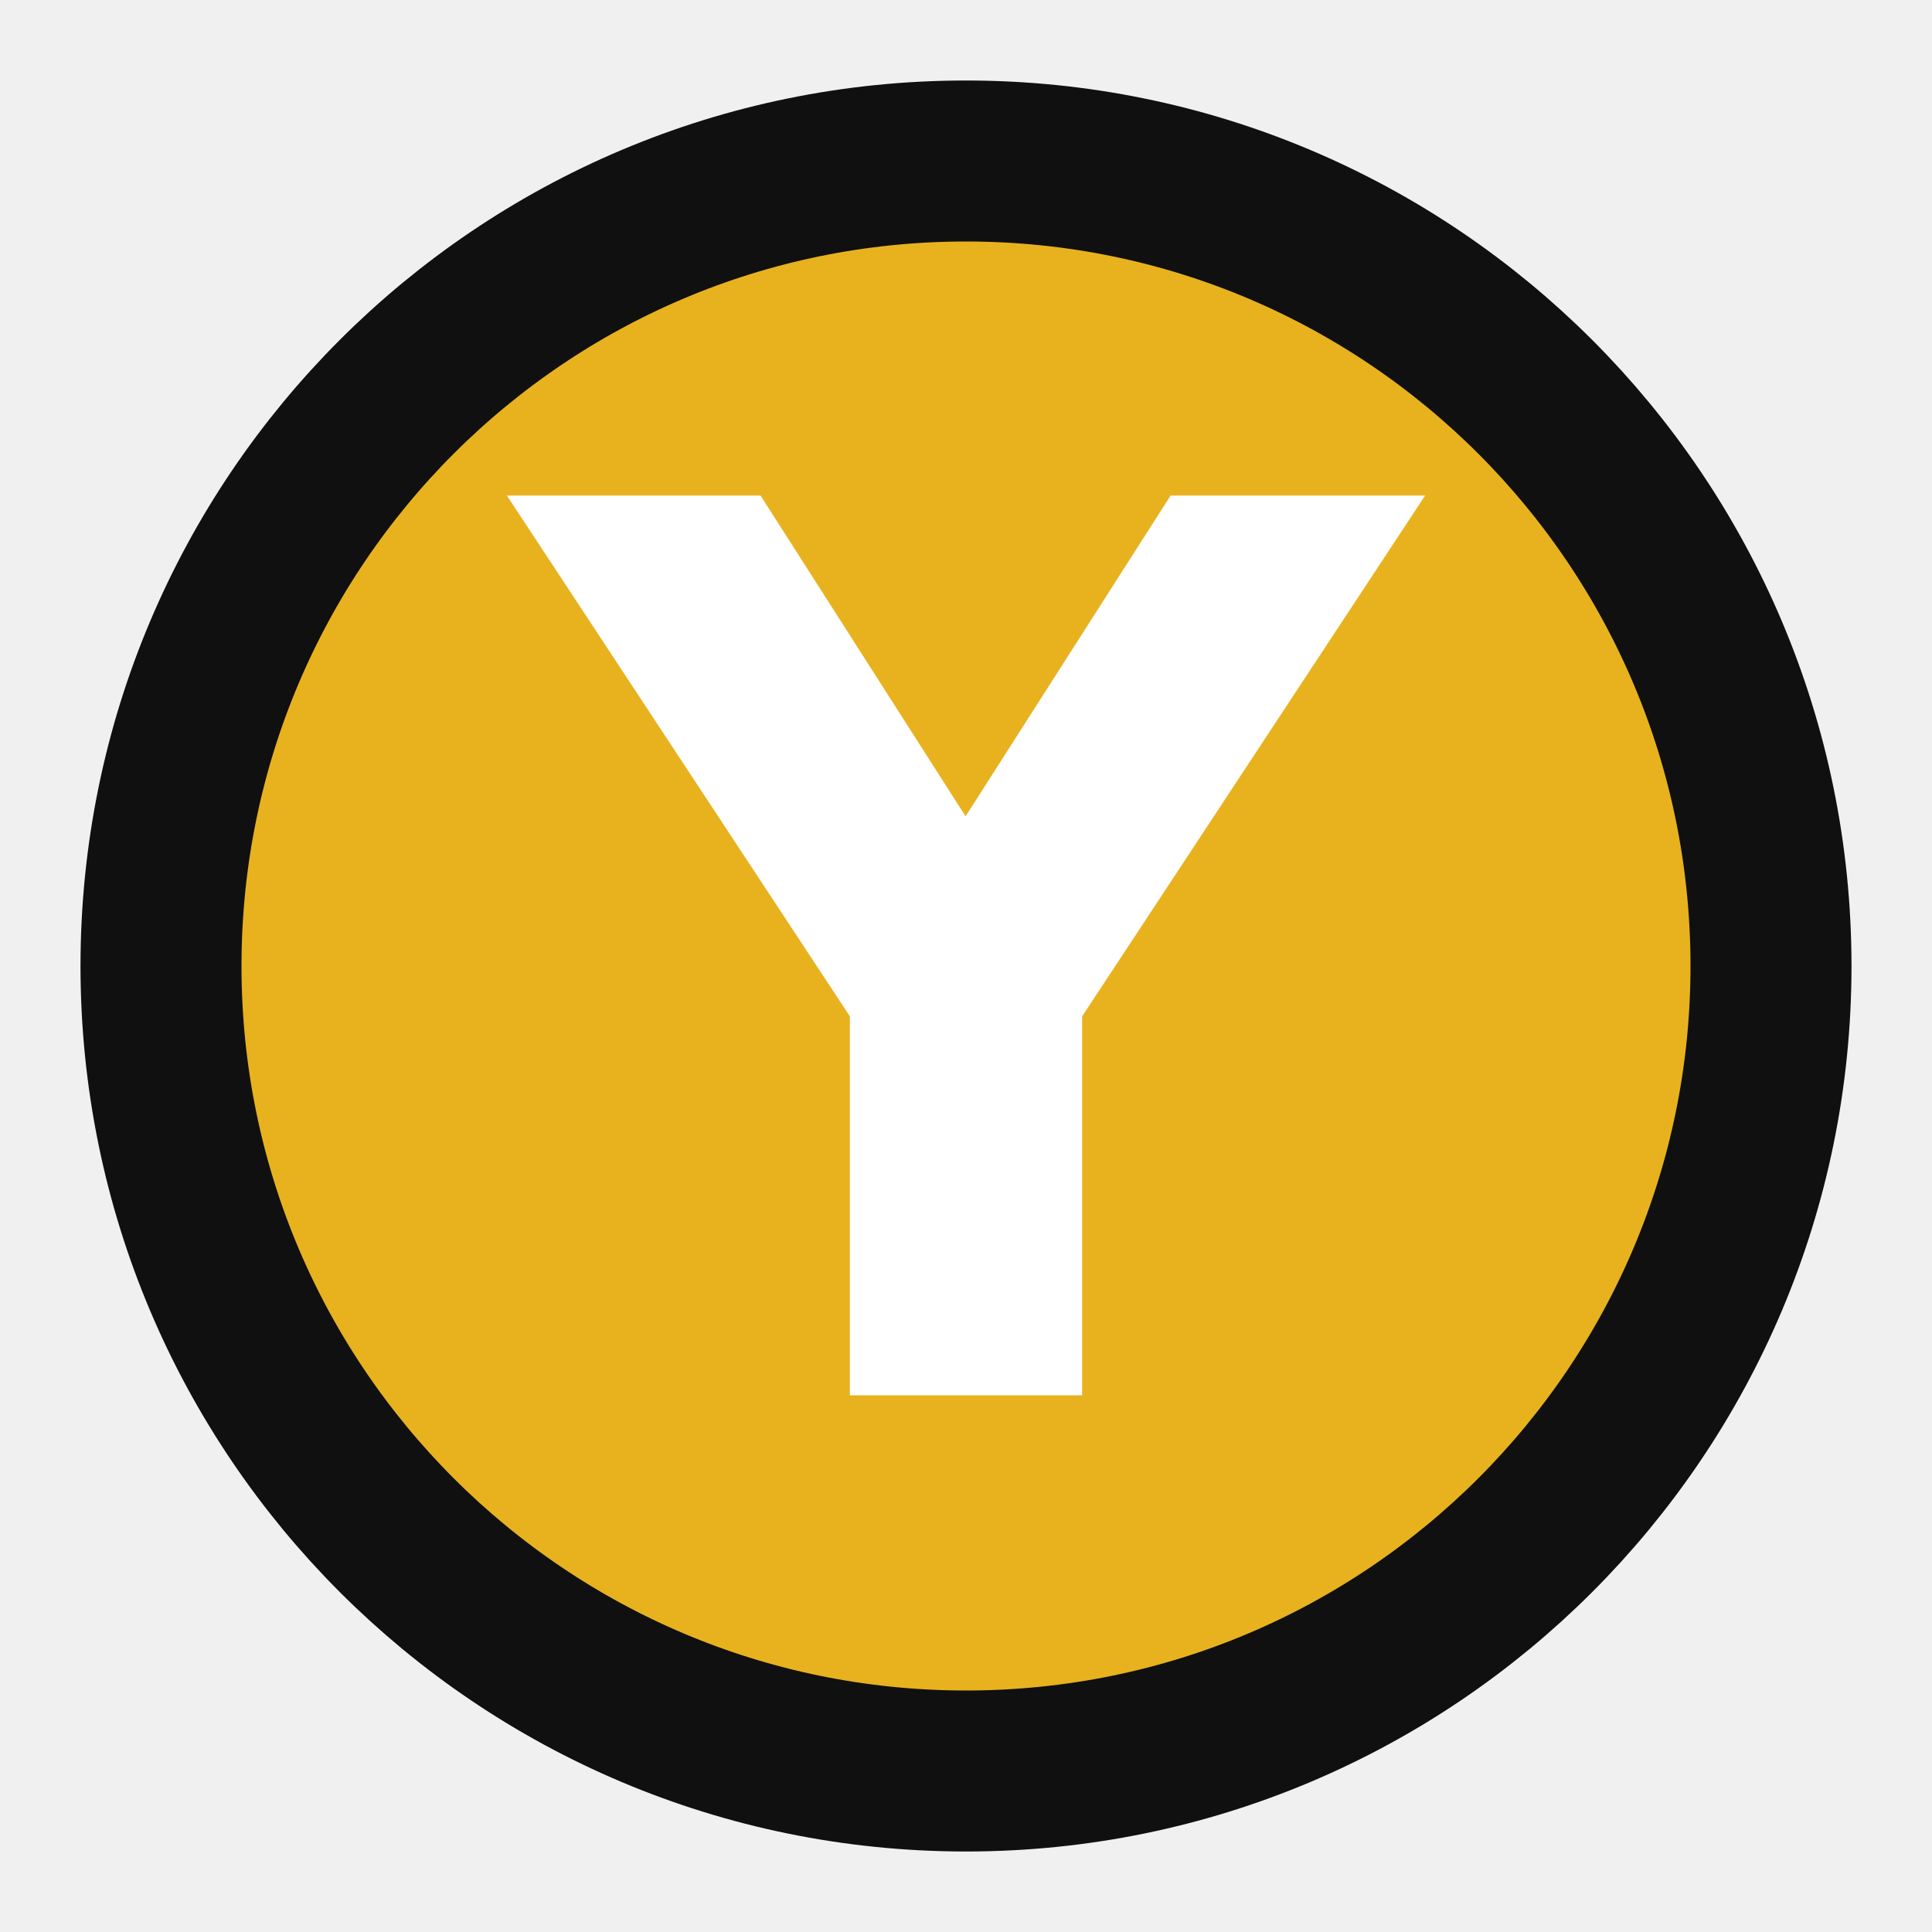
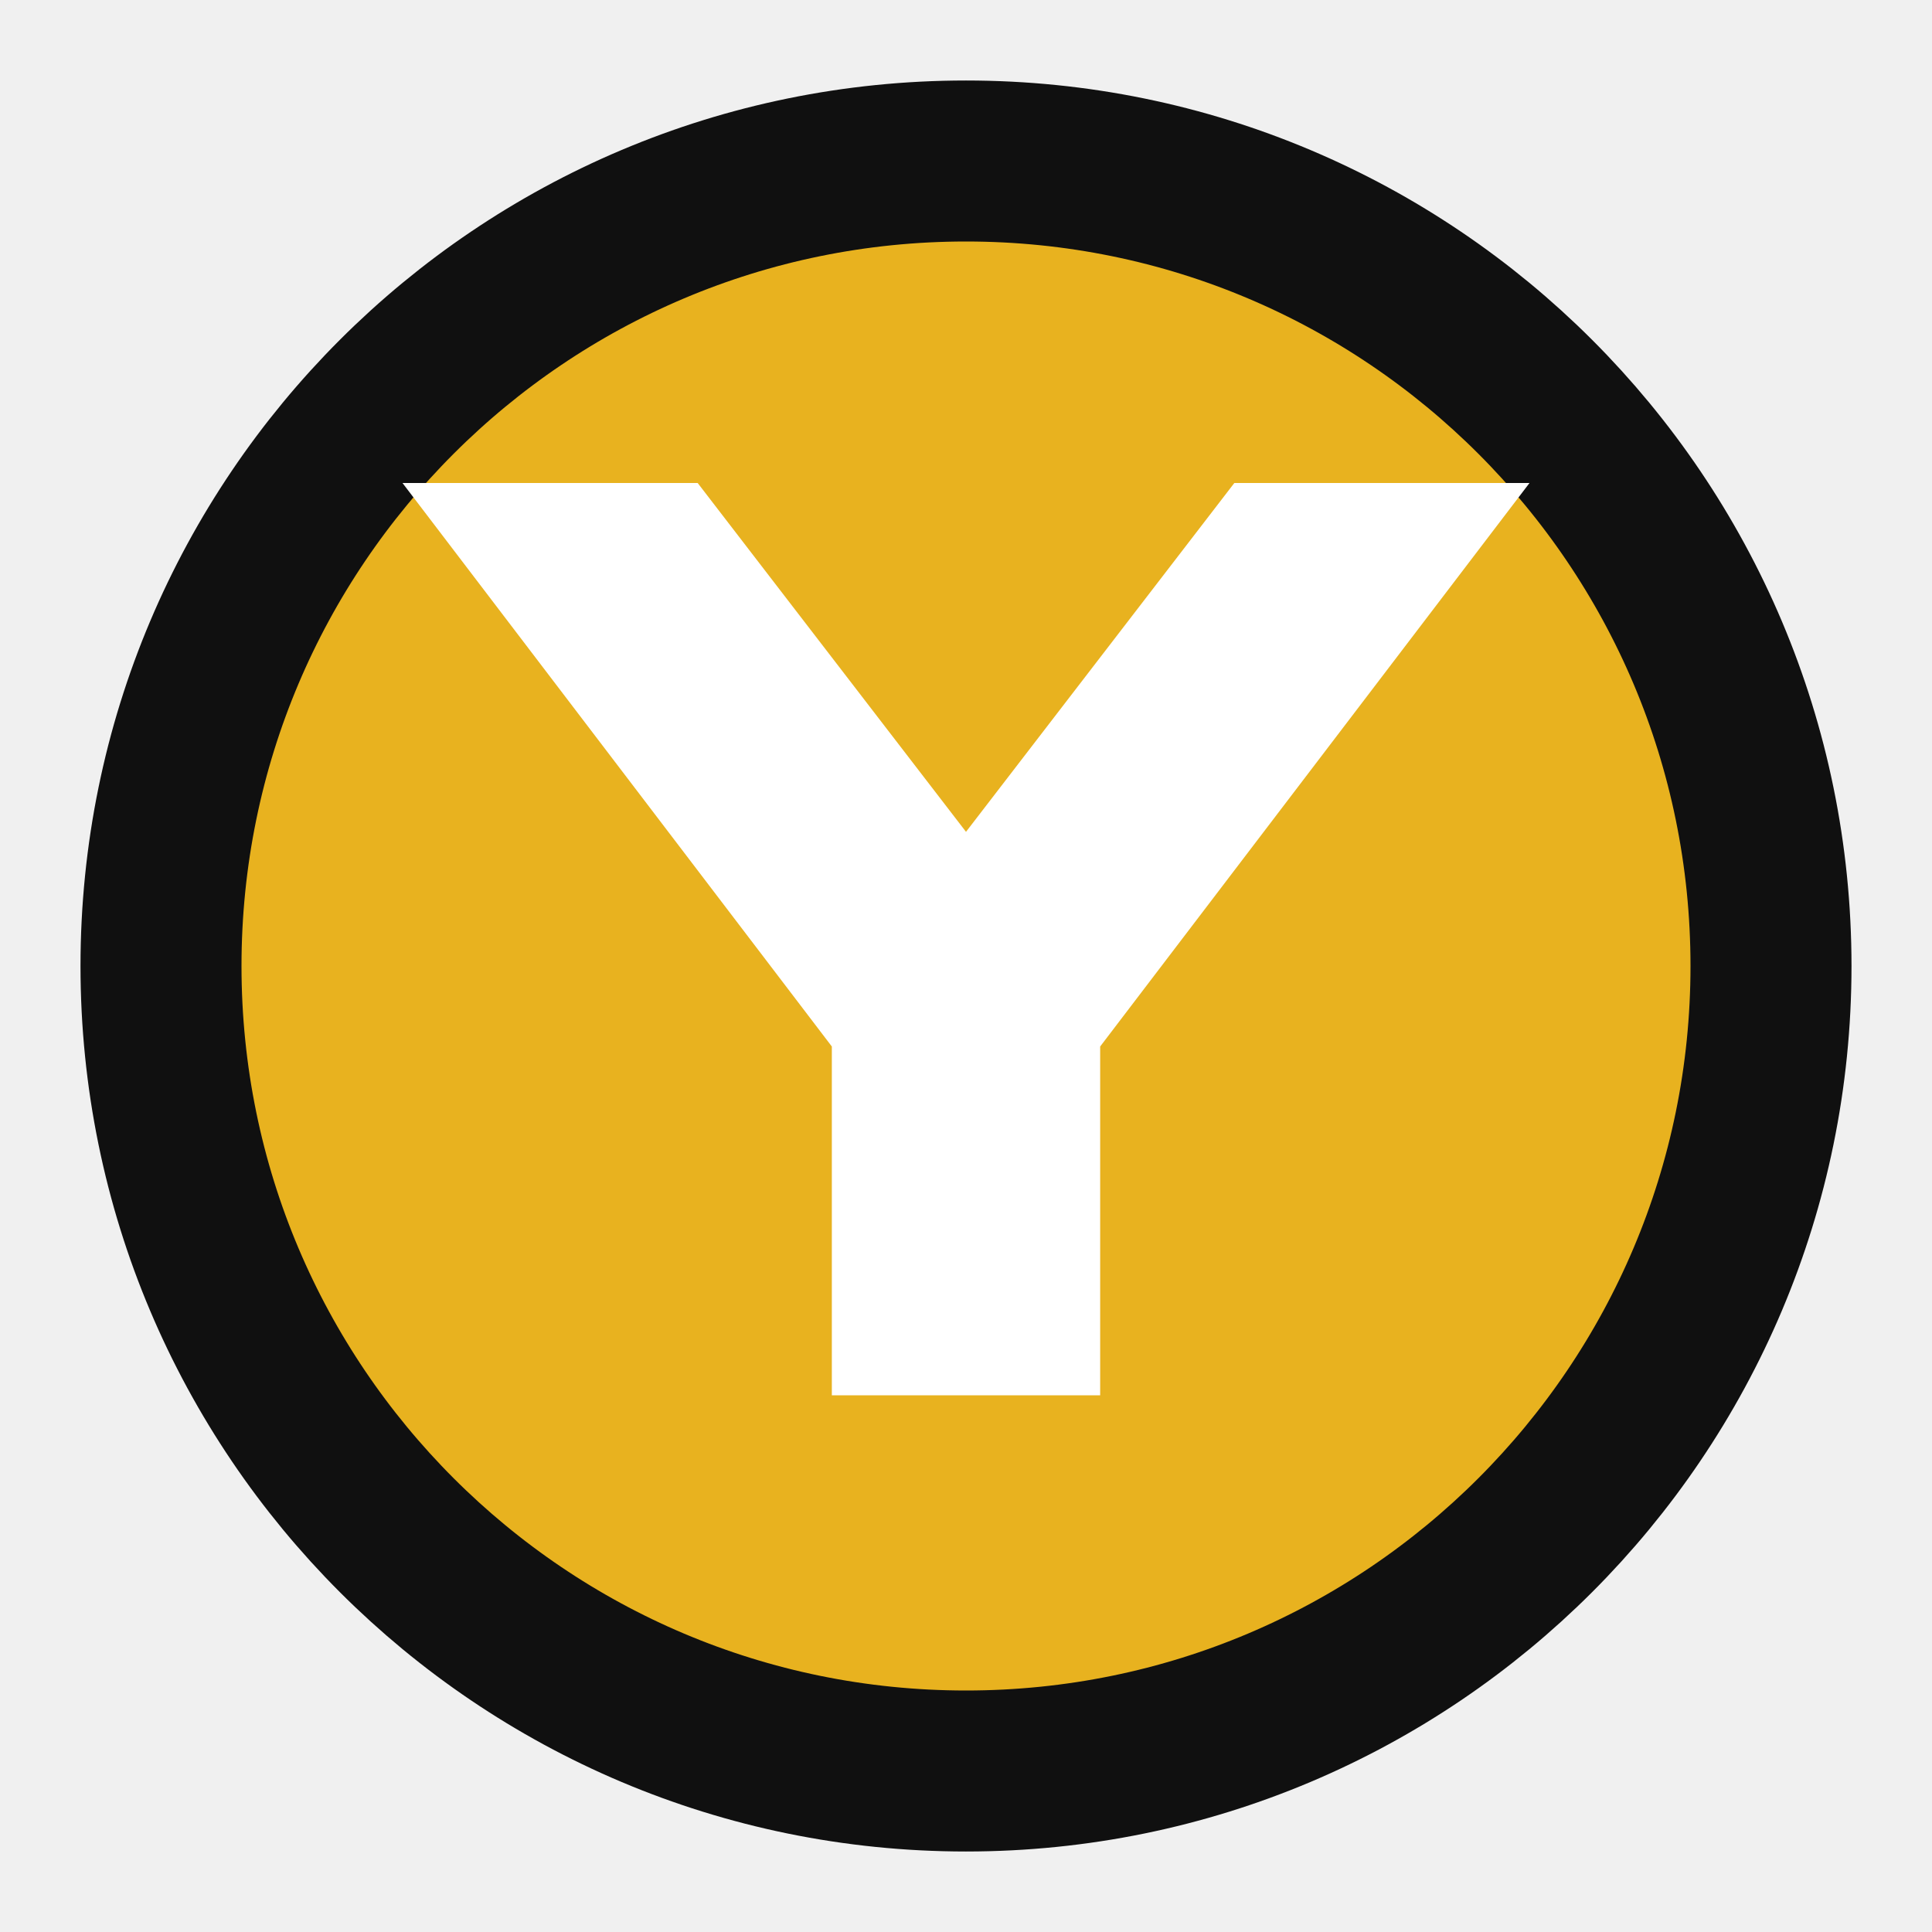
<svg xmlns="http://www.w3.org/2000/svg" viewBox="0 0 72 72" width="72" height="72">
  <circle cx="36" cy="36" r="30" fill="#E8B21F" stroke="#101010" stroke-width="6" />
-   <text x="36" y="52" font-family="DejaVu Sans,Verdana,sans-serif" font-weight="bold" font-size="46" fill="#FFFFFF" text-anchor="middle">Y</text>
+   <path fill="#FFFFFF" d="M15 18h11l10 13 10-13h11L41 39v13H31V39Z" />
</svg>
